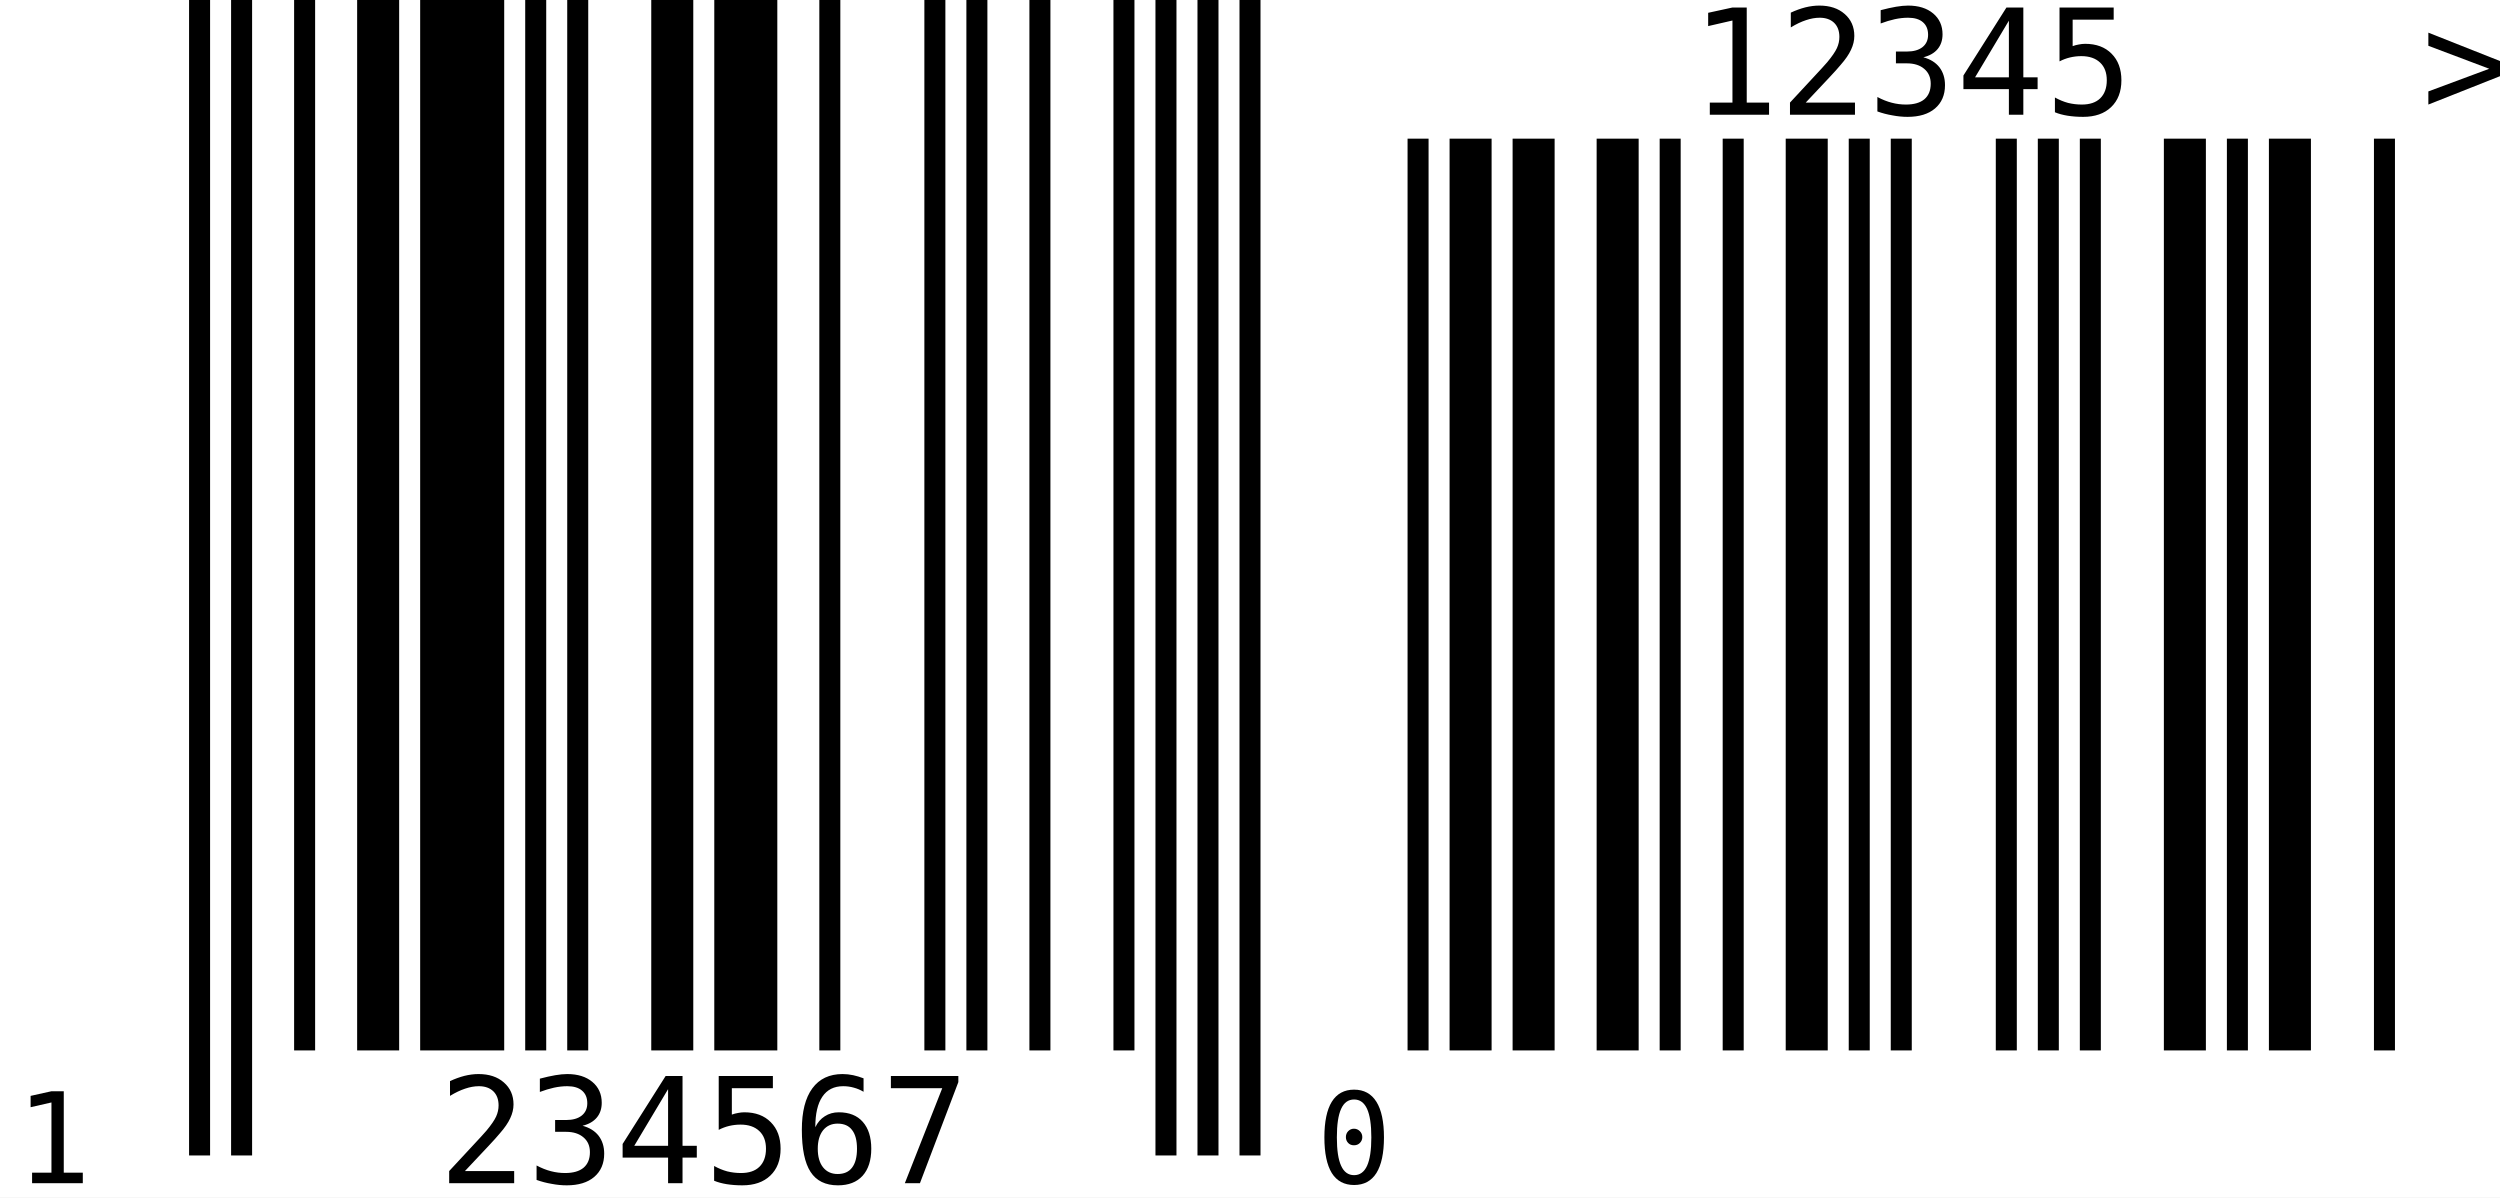
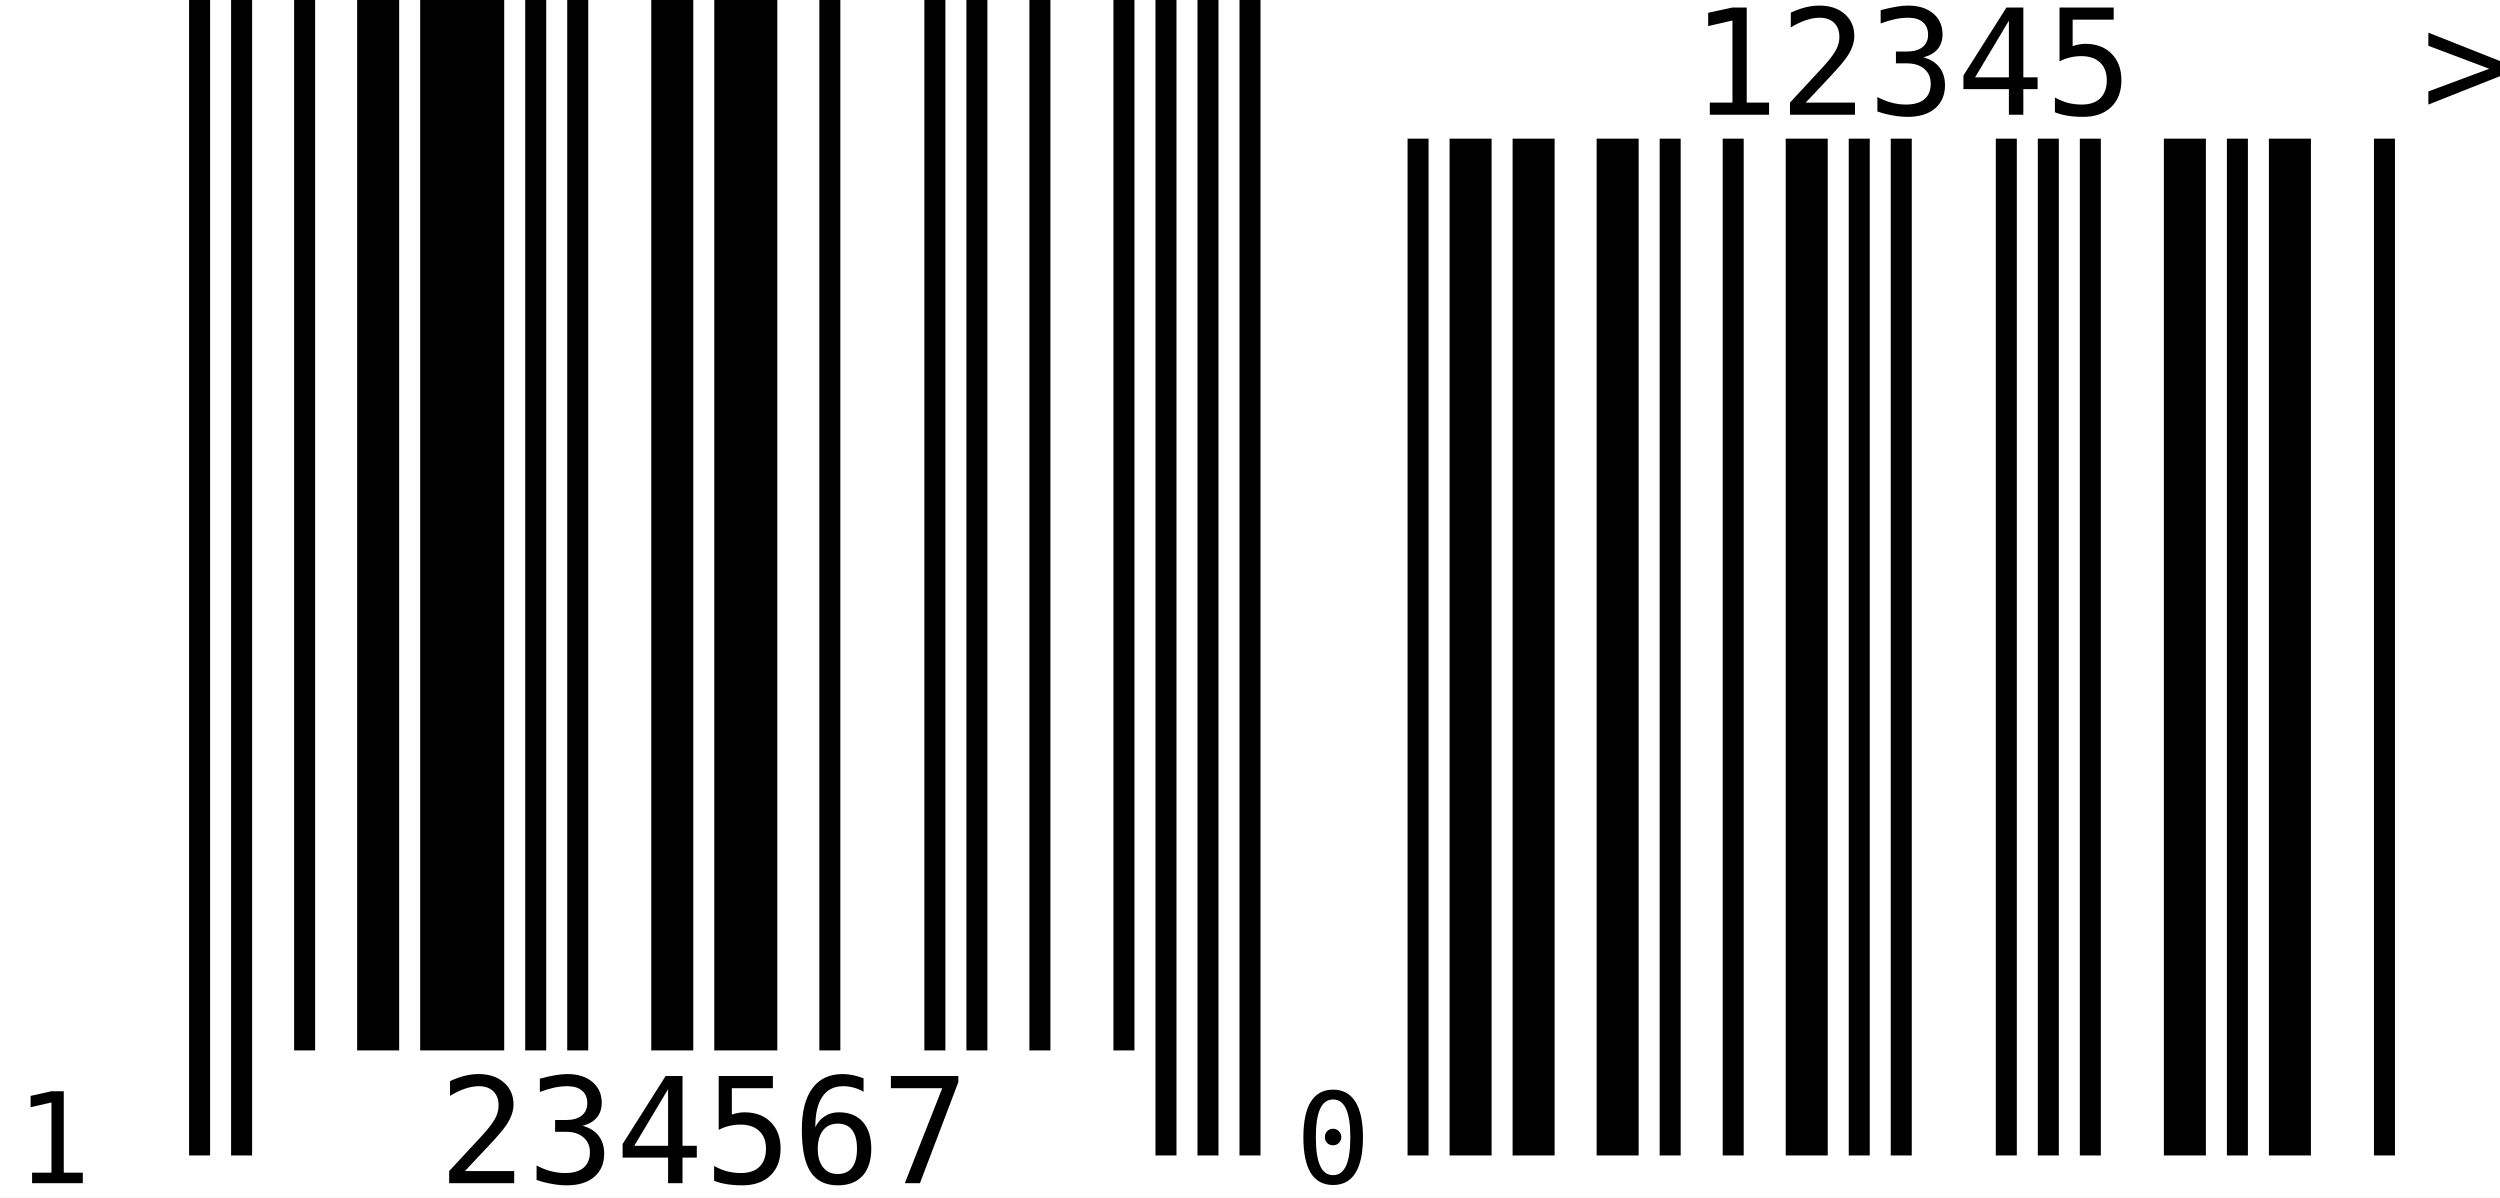
<svg xmlns="http://www.w3.org/2000/svg" width="238" height="114" version="1.1">
  <g id="barcode" fill="#000000">
    <rect x="0" y="0" width="238" height="114" fill="#FFFFFF" />
-     <path d="M18 0h2v110h-2ZM22 0h2v110h-2ZM28 0h2v100h-2ZM34 0h4v100h-4ZM40 0h8v100h-8ZM50 0h2v100h-2ZM54 0h2v100h-2ZM62 0h4v100h-4ZM68 0h6v100h-6ZM78 0h2v100h-2ZM88 0h2v100h-2ZM92 0h2v100h-2ZM98 0h2v100h-2ZM106 0h2v100h-2ZM110 0h2v110h-2ZM114 0h2v110h-2ZM118 0h2v110h-2ZM134 13.2h2v86.8h-2ZM138 13.2h4v86.8h-4ZM144 13.2h4v86.8h-4ZM152 13.2h4v86.8h-4ZM158 13.2h2v86.8h-2ZM164 13.2h2v86.8h-2ZM170 13.2h4v86.8h-4ZM176 13.2h2v86.8h-2ZM180 13.2h2v86.8h-2ZM190 13.2h2v86.8h-2ZM194 13.2h2v86.8h-2ZM198 13.2h2v86.8h-2ZM206 13.2h4v86.8h-4ZM212 13.2h2v86.8h-2ZM216 13.2h4v86.8h-4ZM226 13.2h2v86.8h-2Z" />
+     <path d="M18 0h2v110h-2ZM22 0h2v110h-2ZM28 0h2v100h-2ZM34 0h4v100h-4ZM40 0h8v100h-8ZM50 0h2v100h-2ZM54 0h2v100h-2ZM62 0h4v100h-4ZM68 0h6v100h-6ZM78 0h2v100h-2ZM88 0h2v100h-2ZM92 0h2v100h-2ZM98 0h2v100h-2ZM106 0h2v100h-2ZM110 0h2v110h-2ZM114 0h2v110h-2ZM118 0h2v110h-2ZM134 13.2h2v96.8h-2ZM138 13.2h4v96.8h-4ZM144 13.2h4v96.8h-4ZM152 13.2h4v96.8h-4ZM158 13.2h2v96.8h-2ZM164 13.2h2v96.8h-2ZM170 13.2h4v96.8h-4ZM176 13.2h2v96.8h-2ZM180 13.2h2v96.8h-2ZM190 13.2h2v96.8h-2ZM194 13.2h2v96.8h-2ZM198 13.2h2v96.8h-2ZM206 13.2h4v96.8h-4ZM212 13.2h2v96.8h-2ZM216 13.2h4v96.8h-4ZM226 13.2h2v96.8h-2Z" />
    <text x="8.7" y="112.64" text-anchor="end" font-family="OCRB, monospace" font-size="12">
   1
  </text>
    <text x="67" y="112.64" text-anchor="middle" font-family="OCRB, monospace" font-size="14">
   234567
  </text>
-     <text x="125.3" y="112.64" text-anchor="start" font-family="OCRB, monospace" font-size="12">
+     <text x="123.3" y="112.64" text-anchor="start" font-family="OCRB, monospace" font-size="12">
   0
  </text>
    <text x="182" y="10.92" text-anchor="middle" font-family="OCRB, monospace" font-size="14">
   12345
  </text>
    <text x="239" y="10.92" text-anchor="end" font-family="OCRB, monospace" font-size="14">
   &gt;
  </text>
  </g>
</svg>
